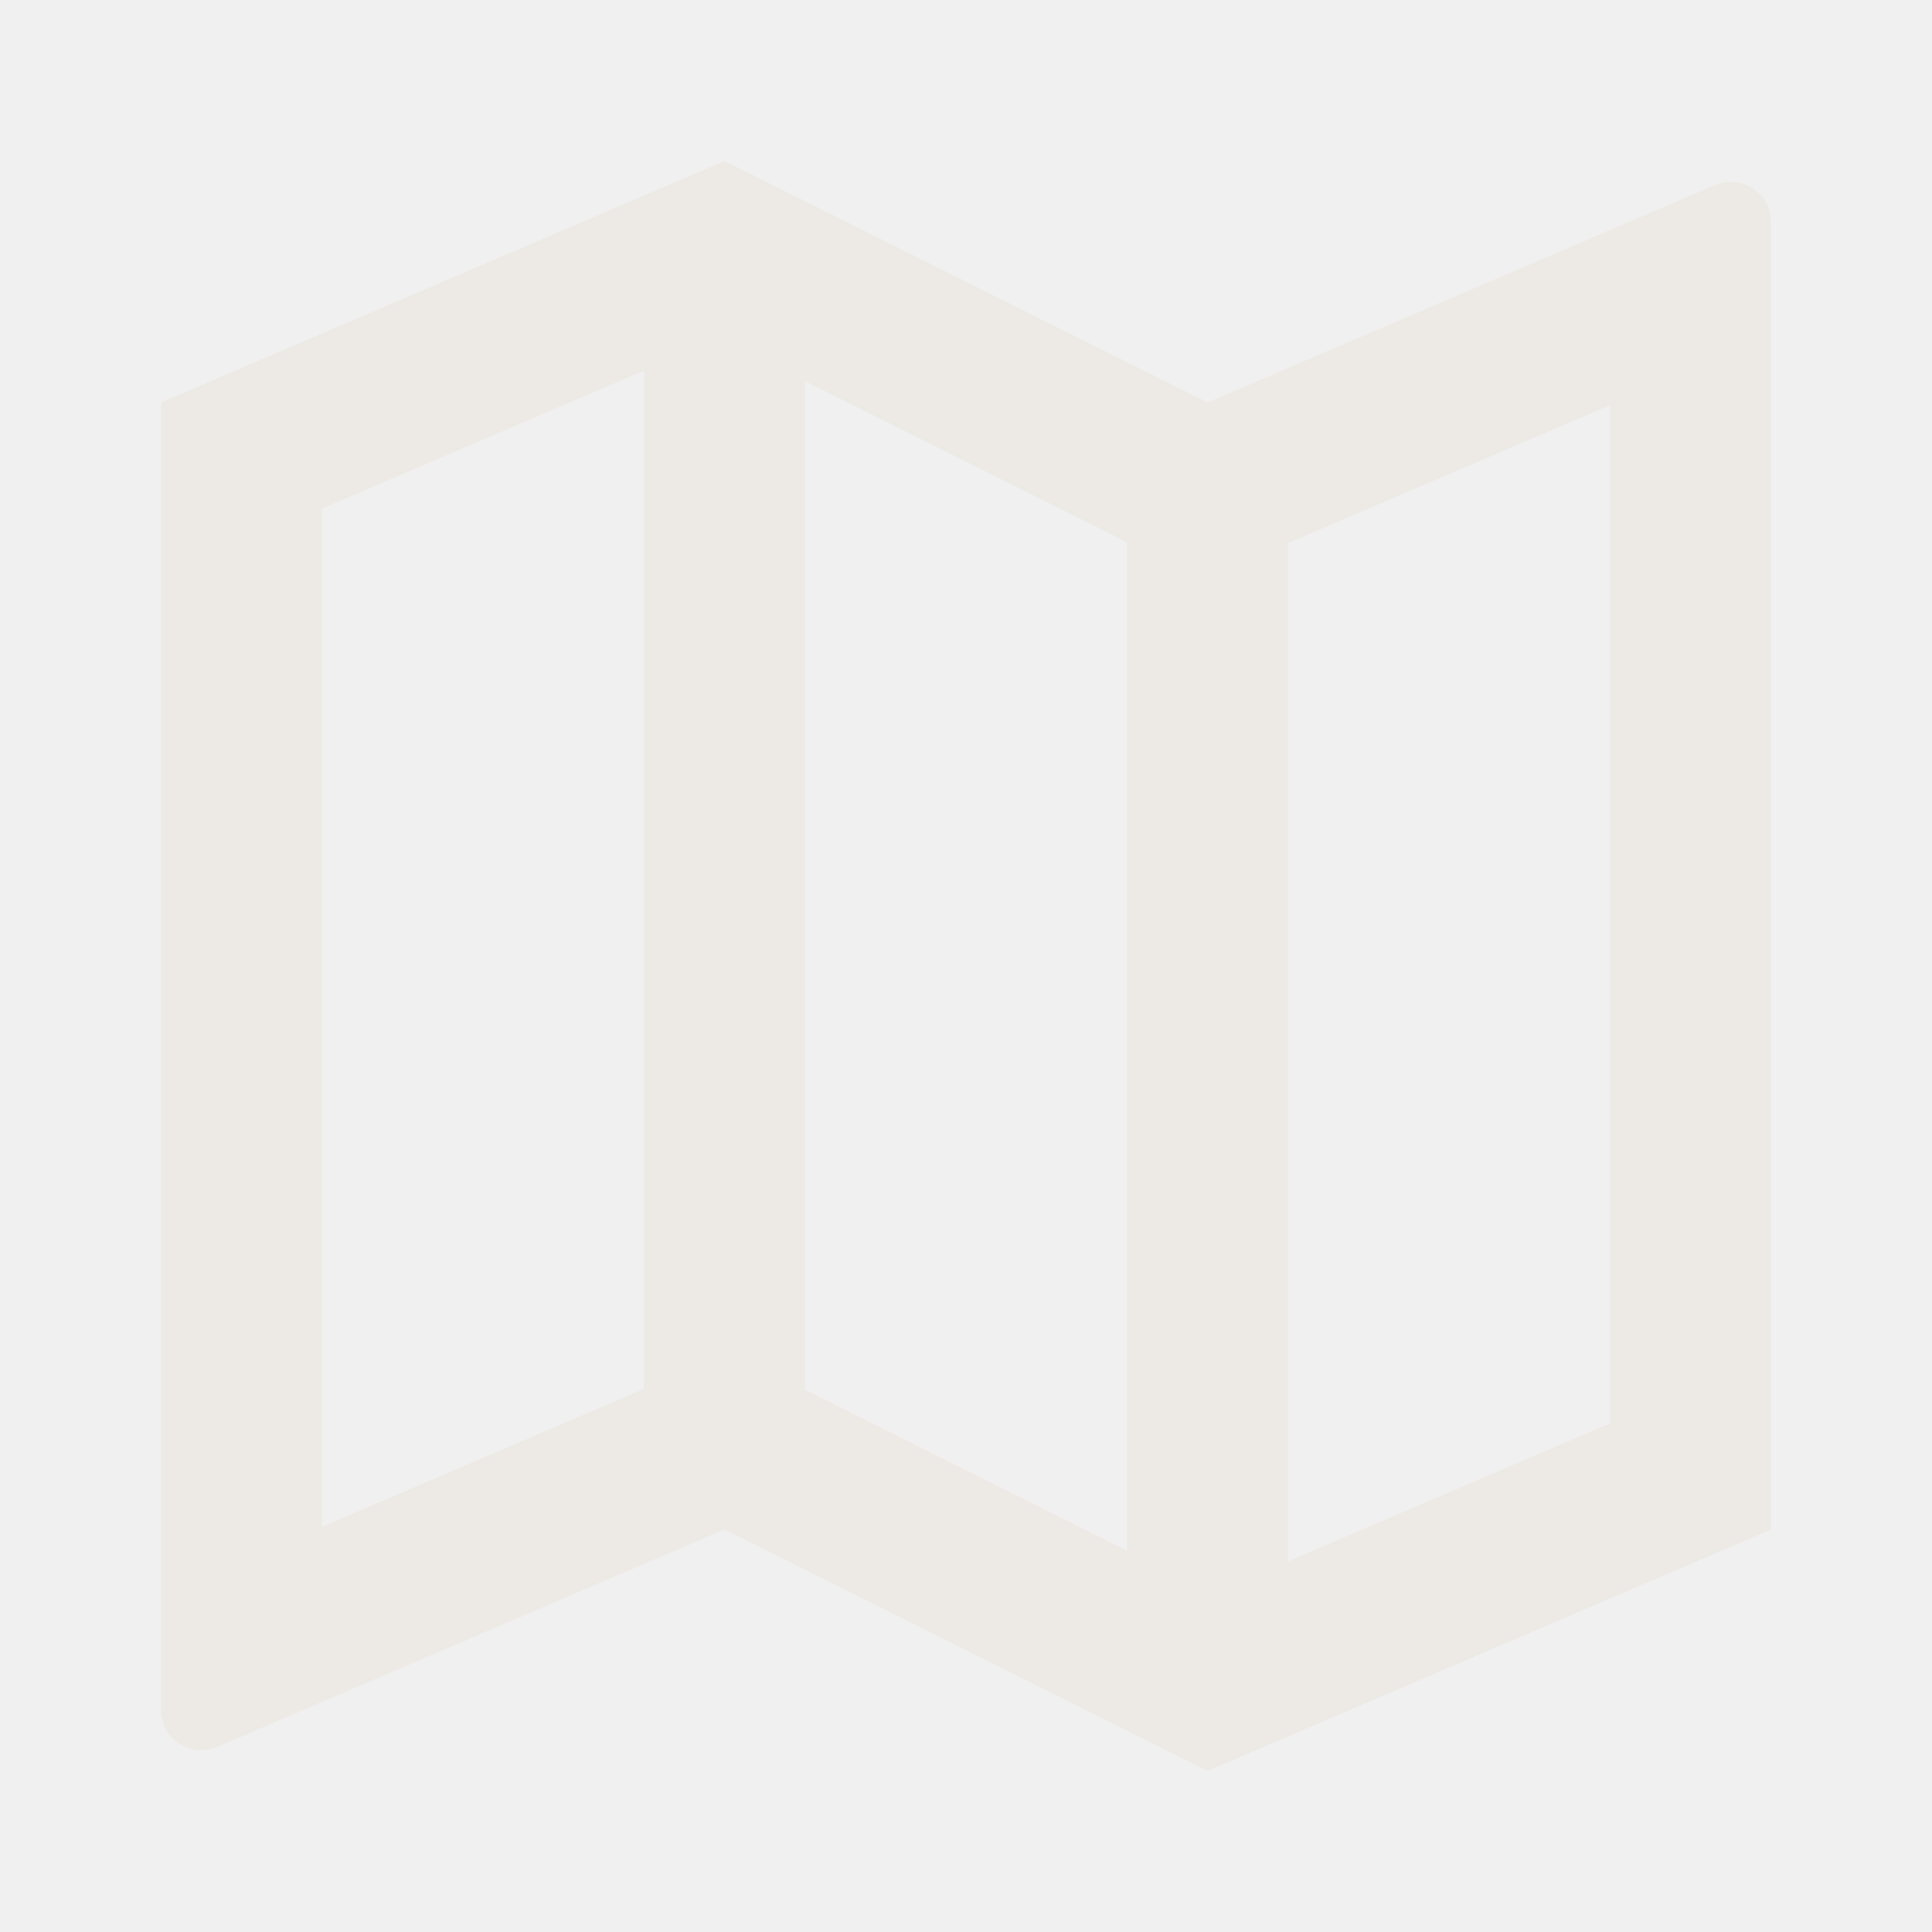
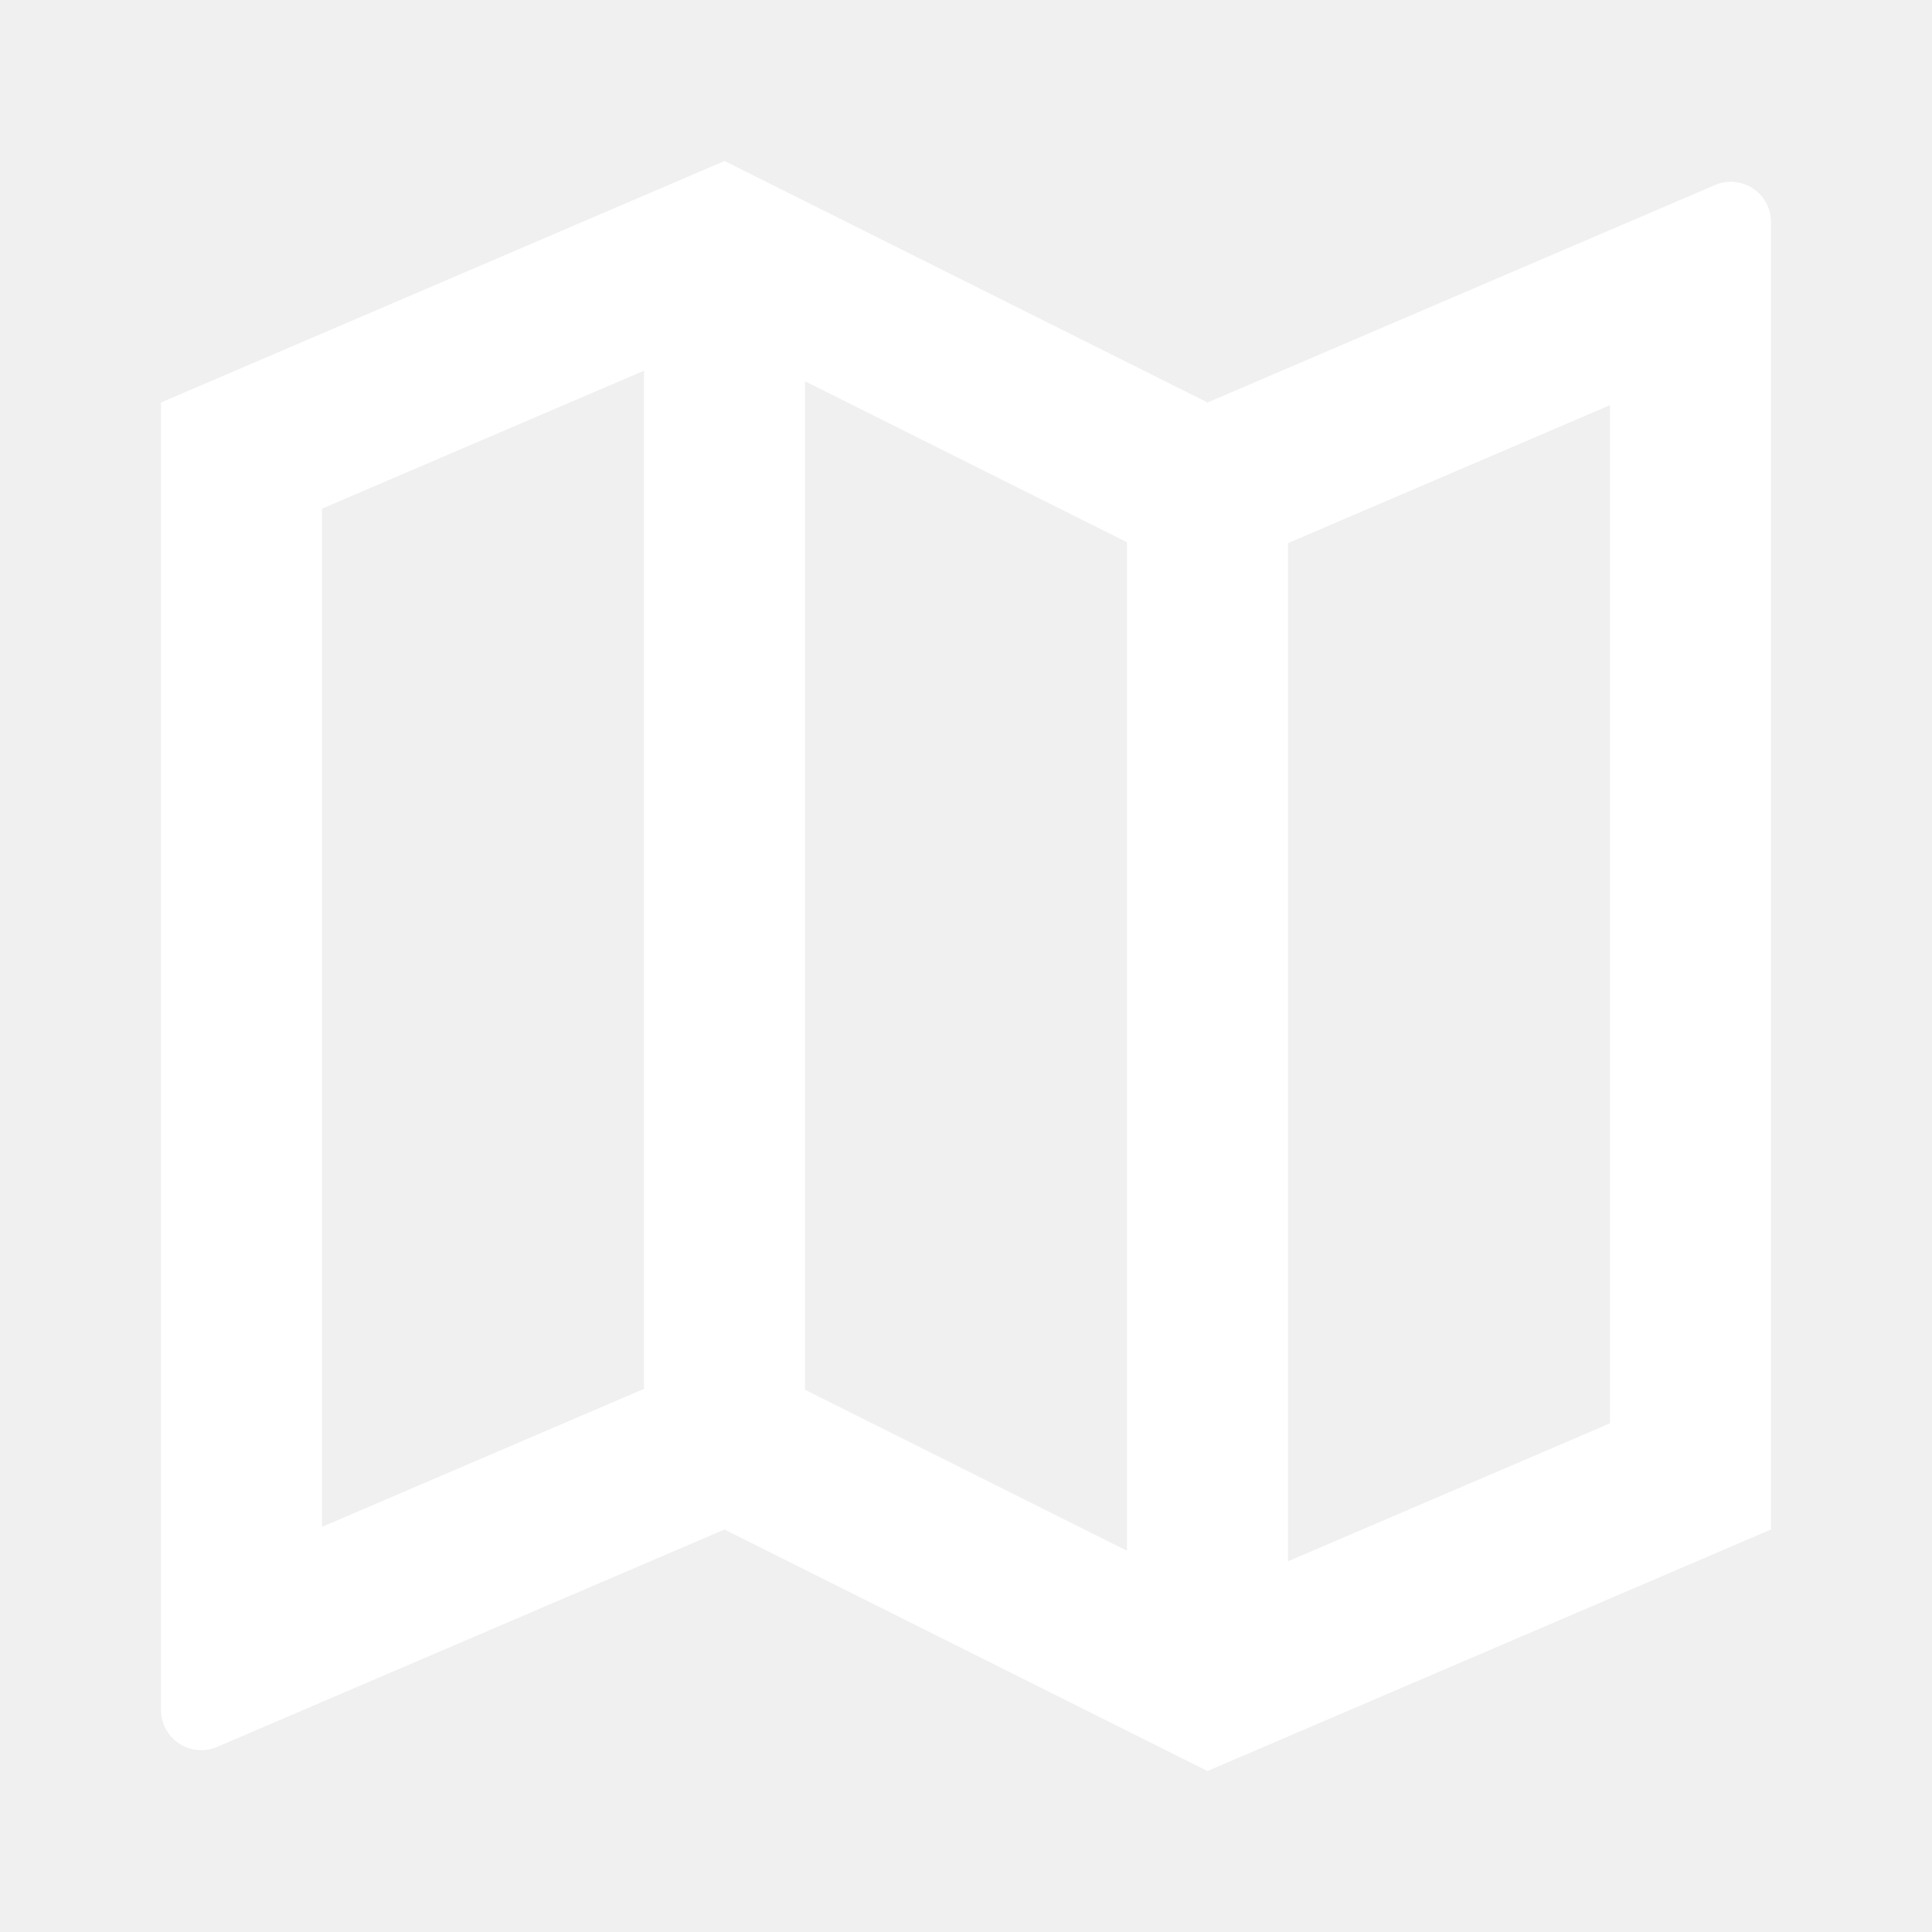
- <svg xmlns="http://www.w3.org/2000/svg" viewBox="0 0 24 24" fill="#EDEAE5">
+ <svg xmlns="http://www.w3.org/2000/svg" viewBox="0 0 24 24" fill="#FFFFFF">
  <path d="M2 5L9 2L15 5L21.303 2.299C21.557 2.19 21.851 2.307 21.96 2.561C21.986 2.624 22 2.691 22 2.758V19L15 22L9 19L2.697 21.701C2.443 21.81 2.149 21.692 2.04 21.439C2.014 21.377 2 21.309 2 21.242V5ZM16 19.395L20 17.681V5.033L16 6.747V19.395ZM14 19.264V6.736L10 4.736V17.264L14 19.264ZM8 17.253V4.605L4 6.319V18.967L8 17.253Z" />
</svg>
